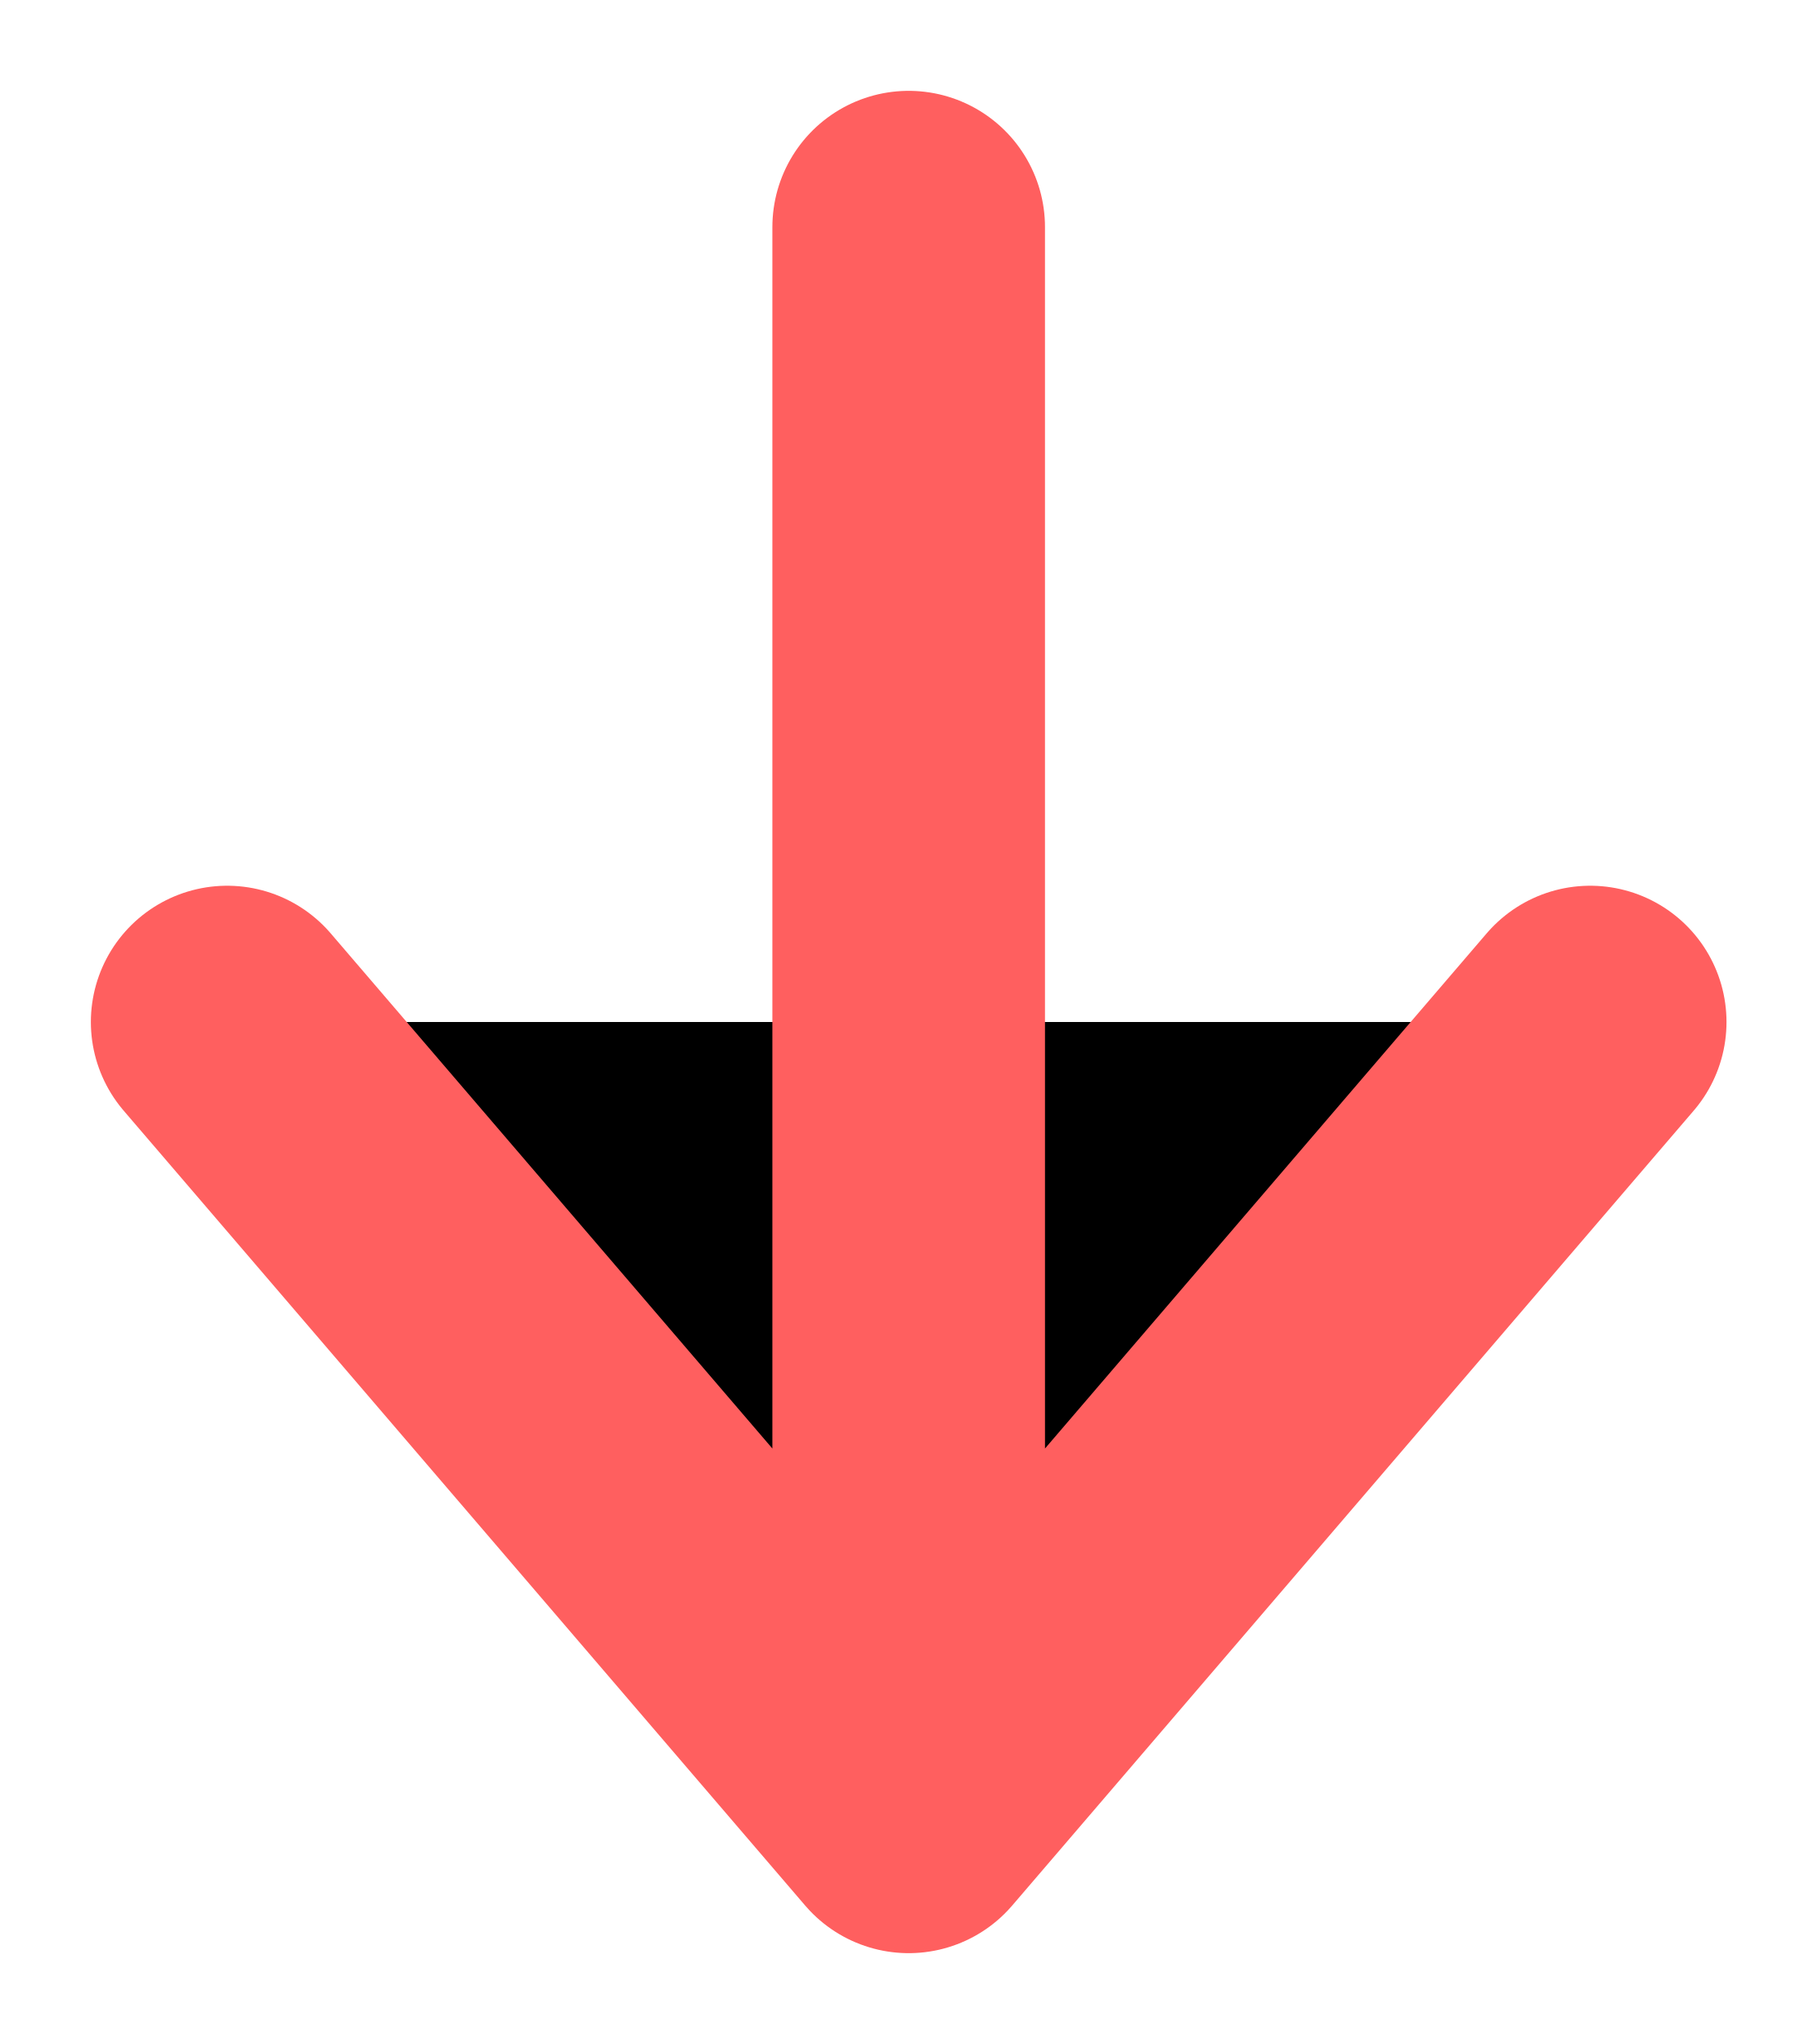
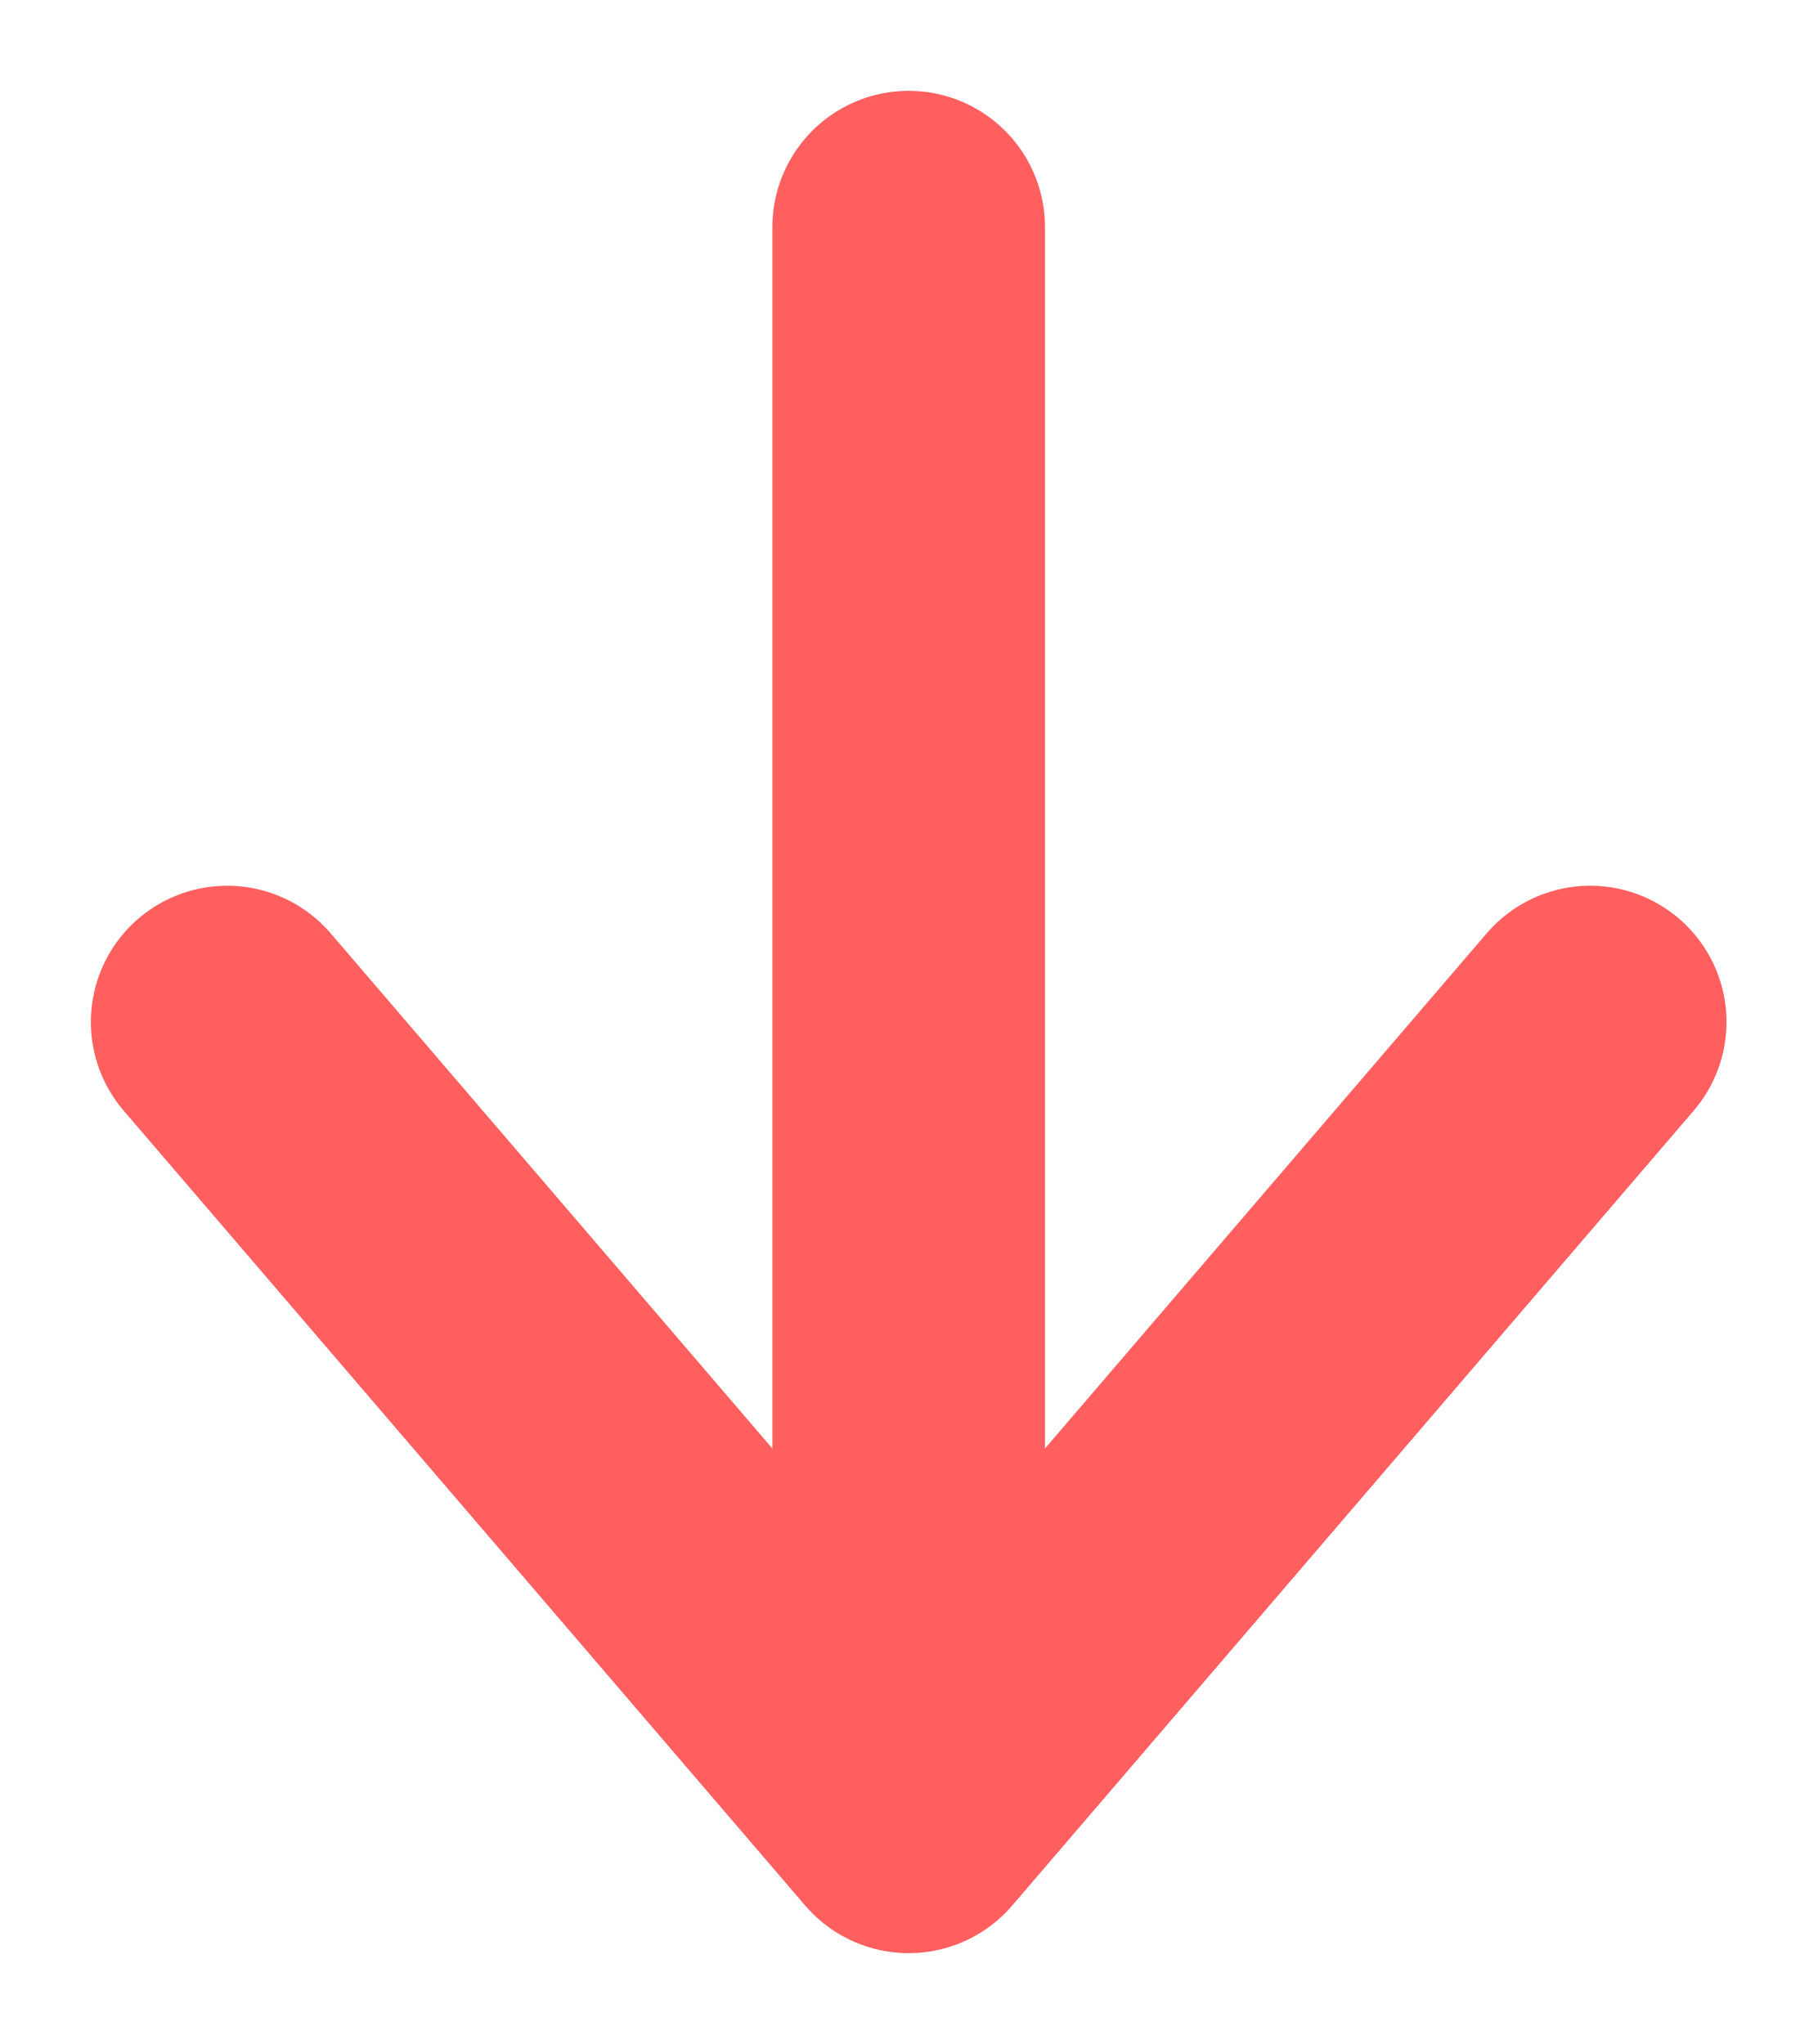
- <svg xmlns="http://www.w3.org/2000/svg" width="8" height="9" viewBox="0 0 8 9">
+ <svg xmlns="http://www.w3.org/2000/svg" width="8" height="9" viewBox="0 0 8 9" fill="none">
  <path d="M7 4.5L4 8L1 4.5M4 1L4 7.5" stroke="#FF5F5F" stroke-width="1.2" stroke-linecap="round" stroke-linejoin="round" />
</svg>
